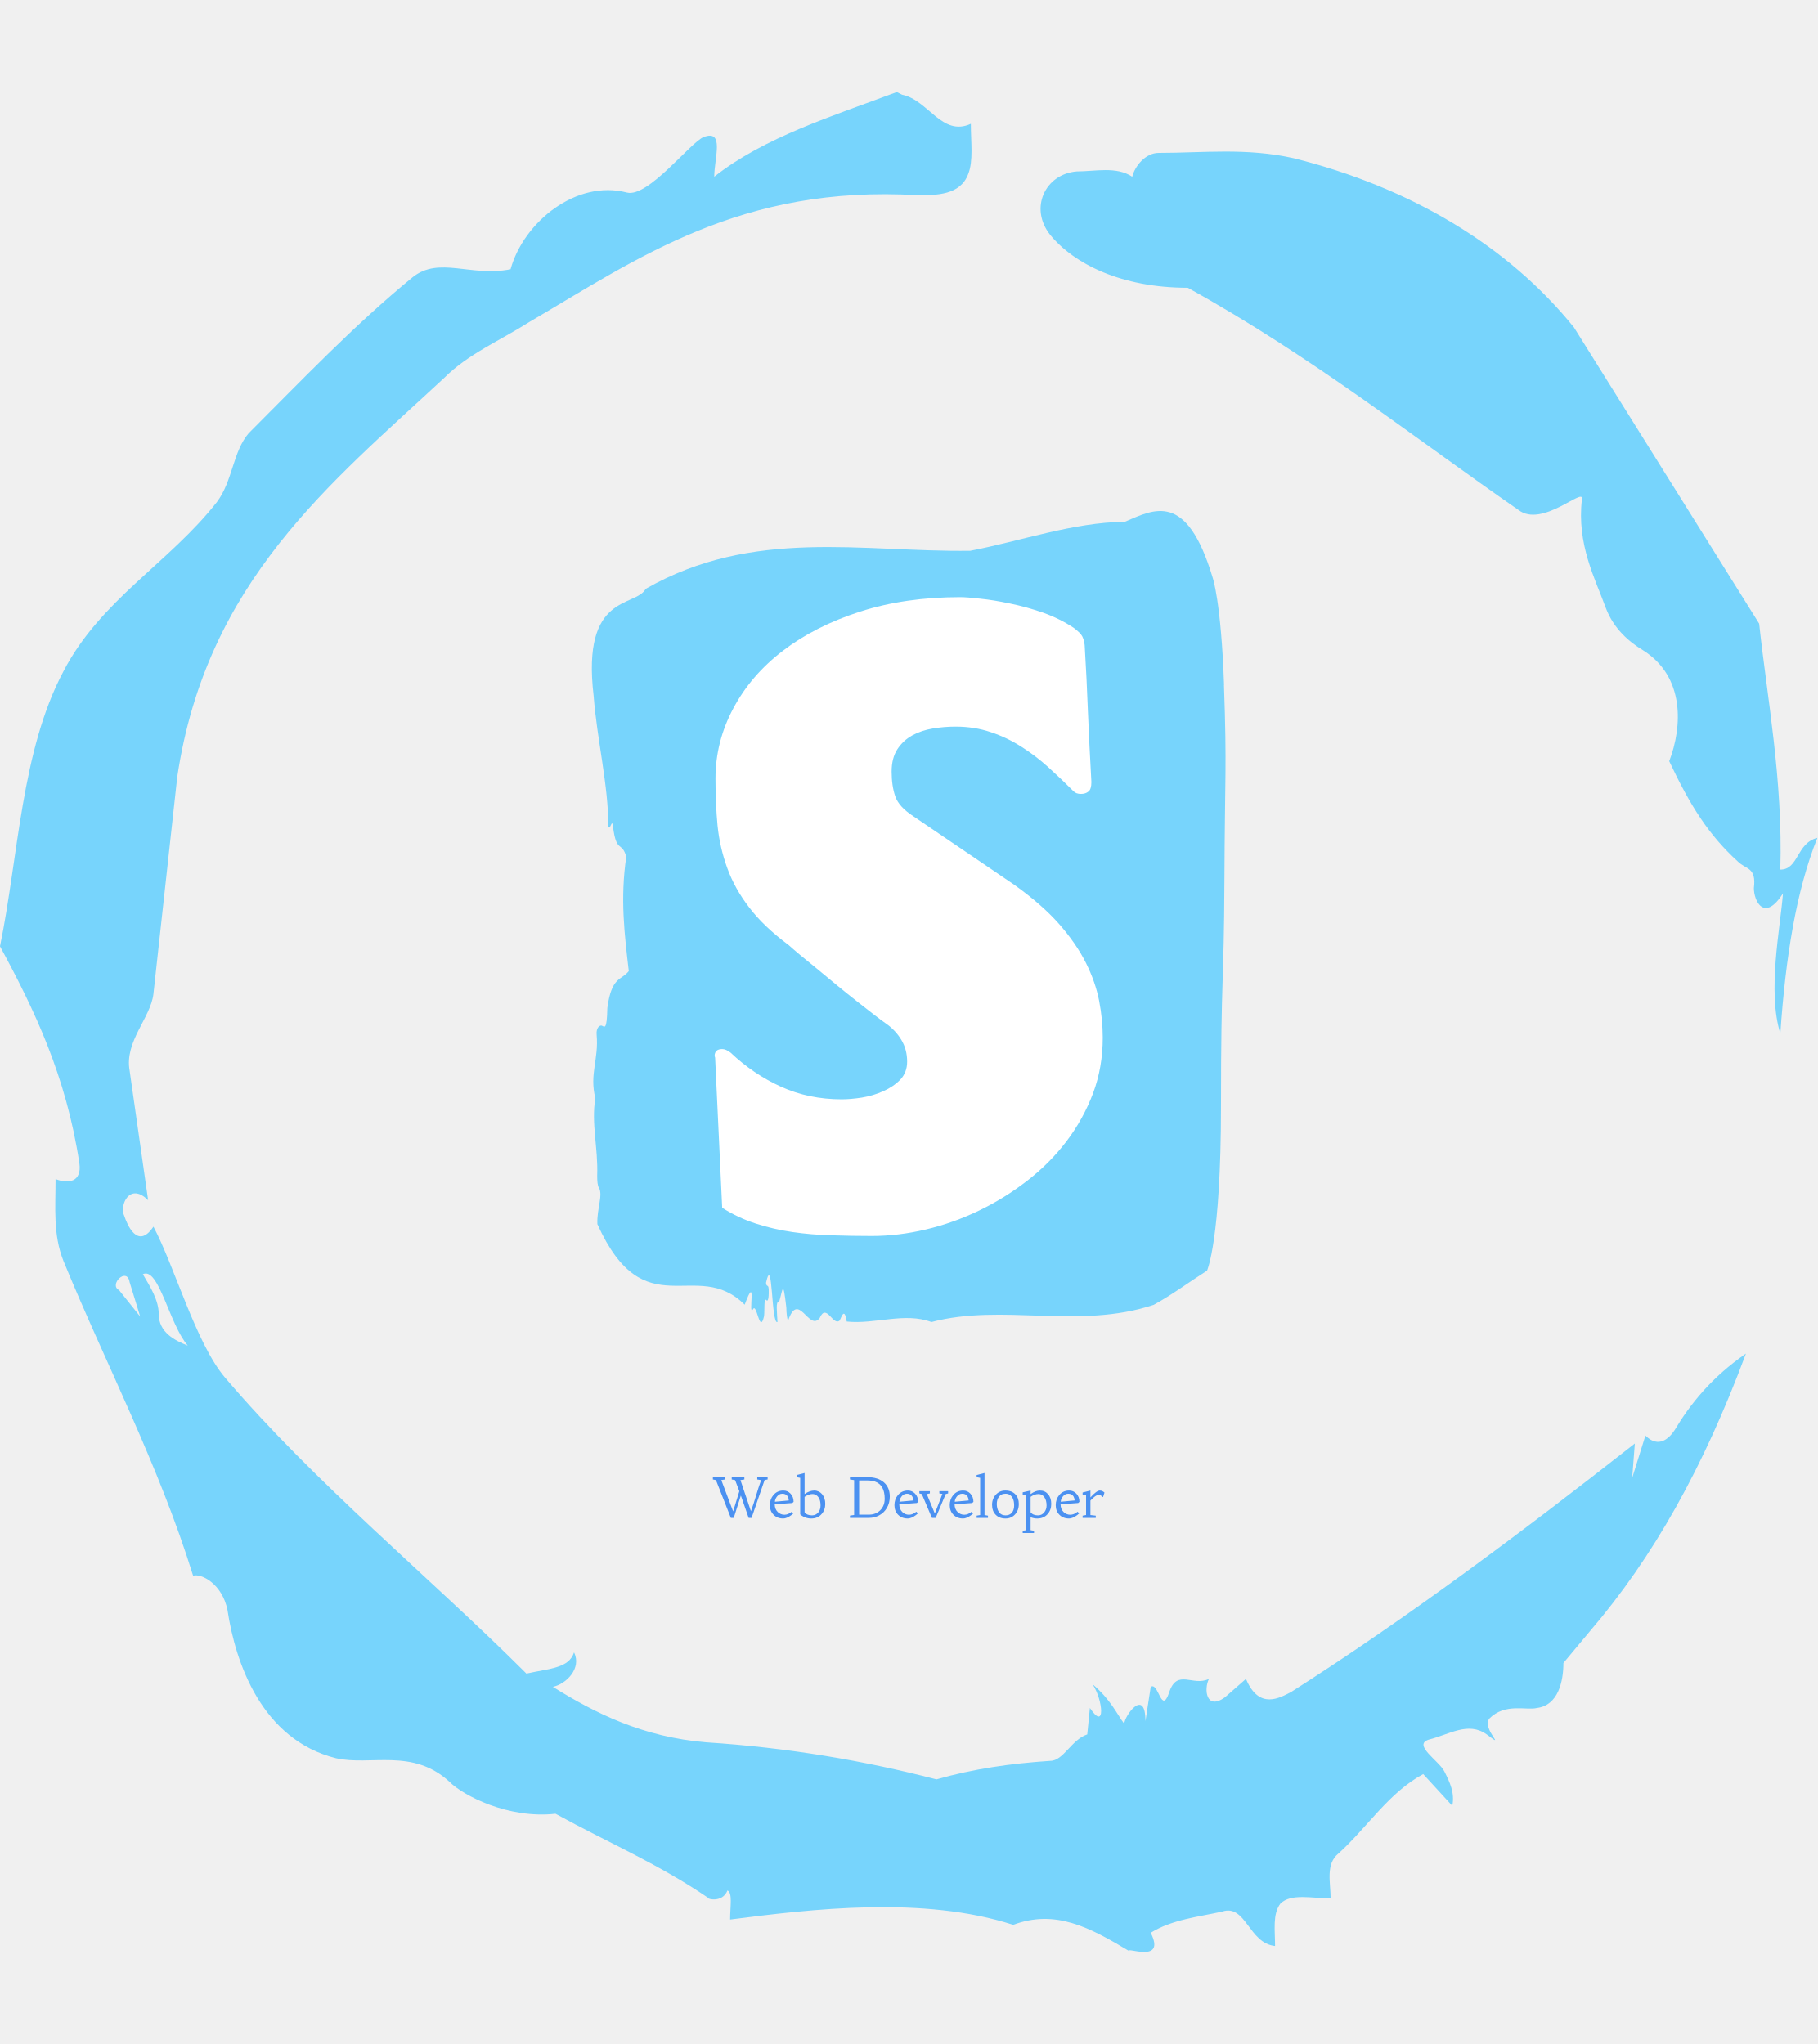
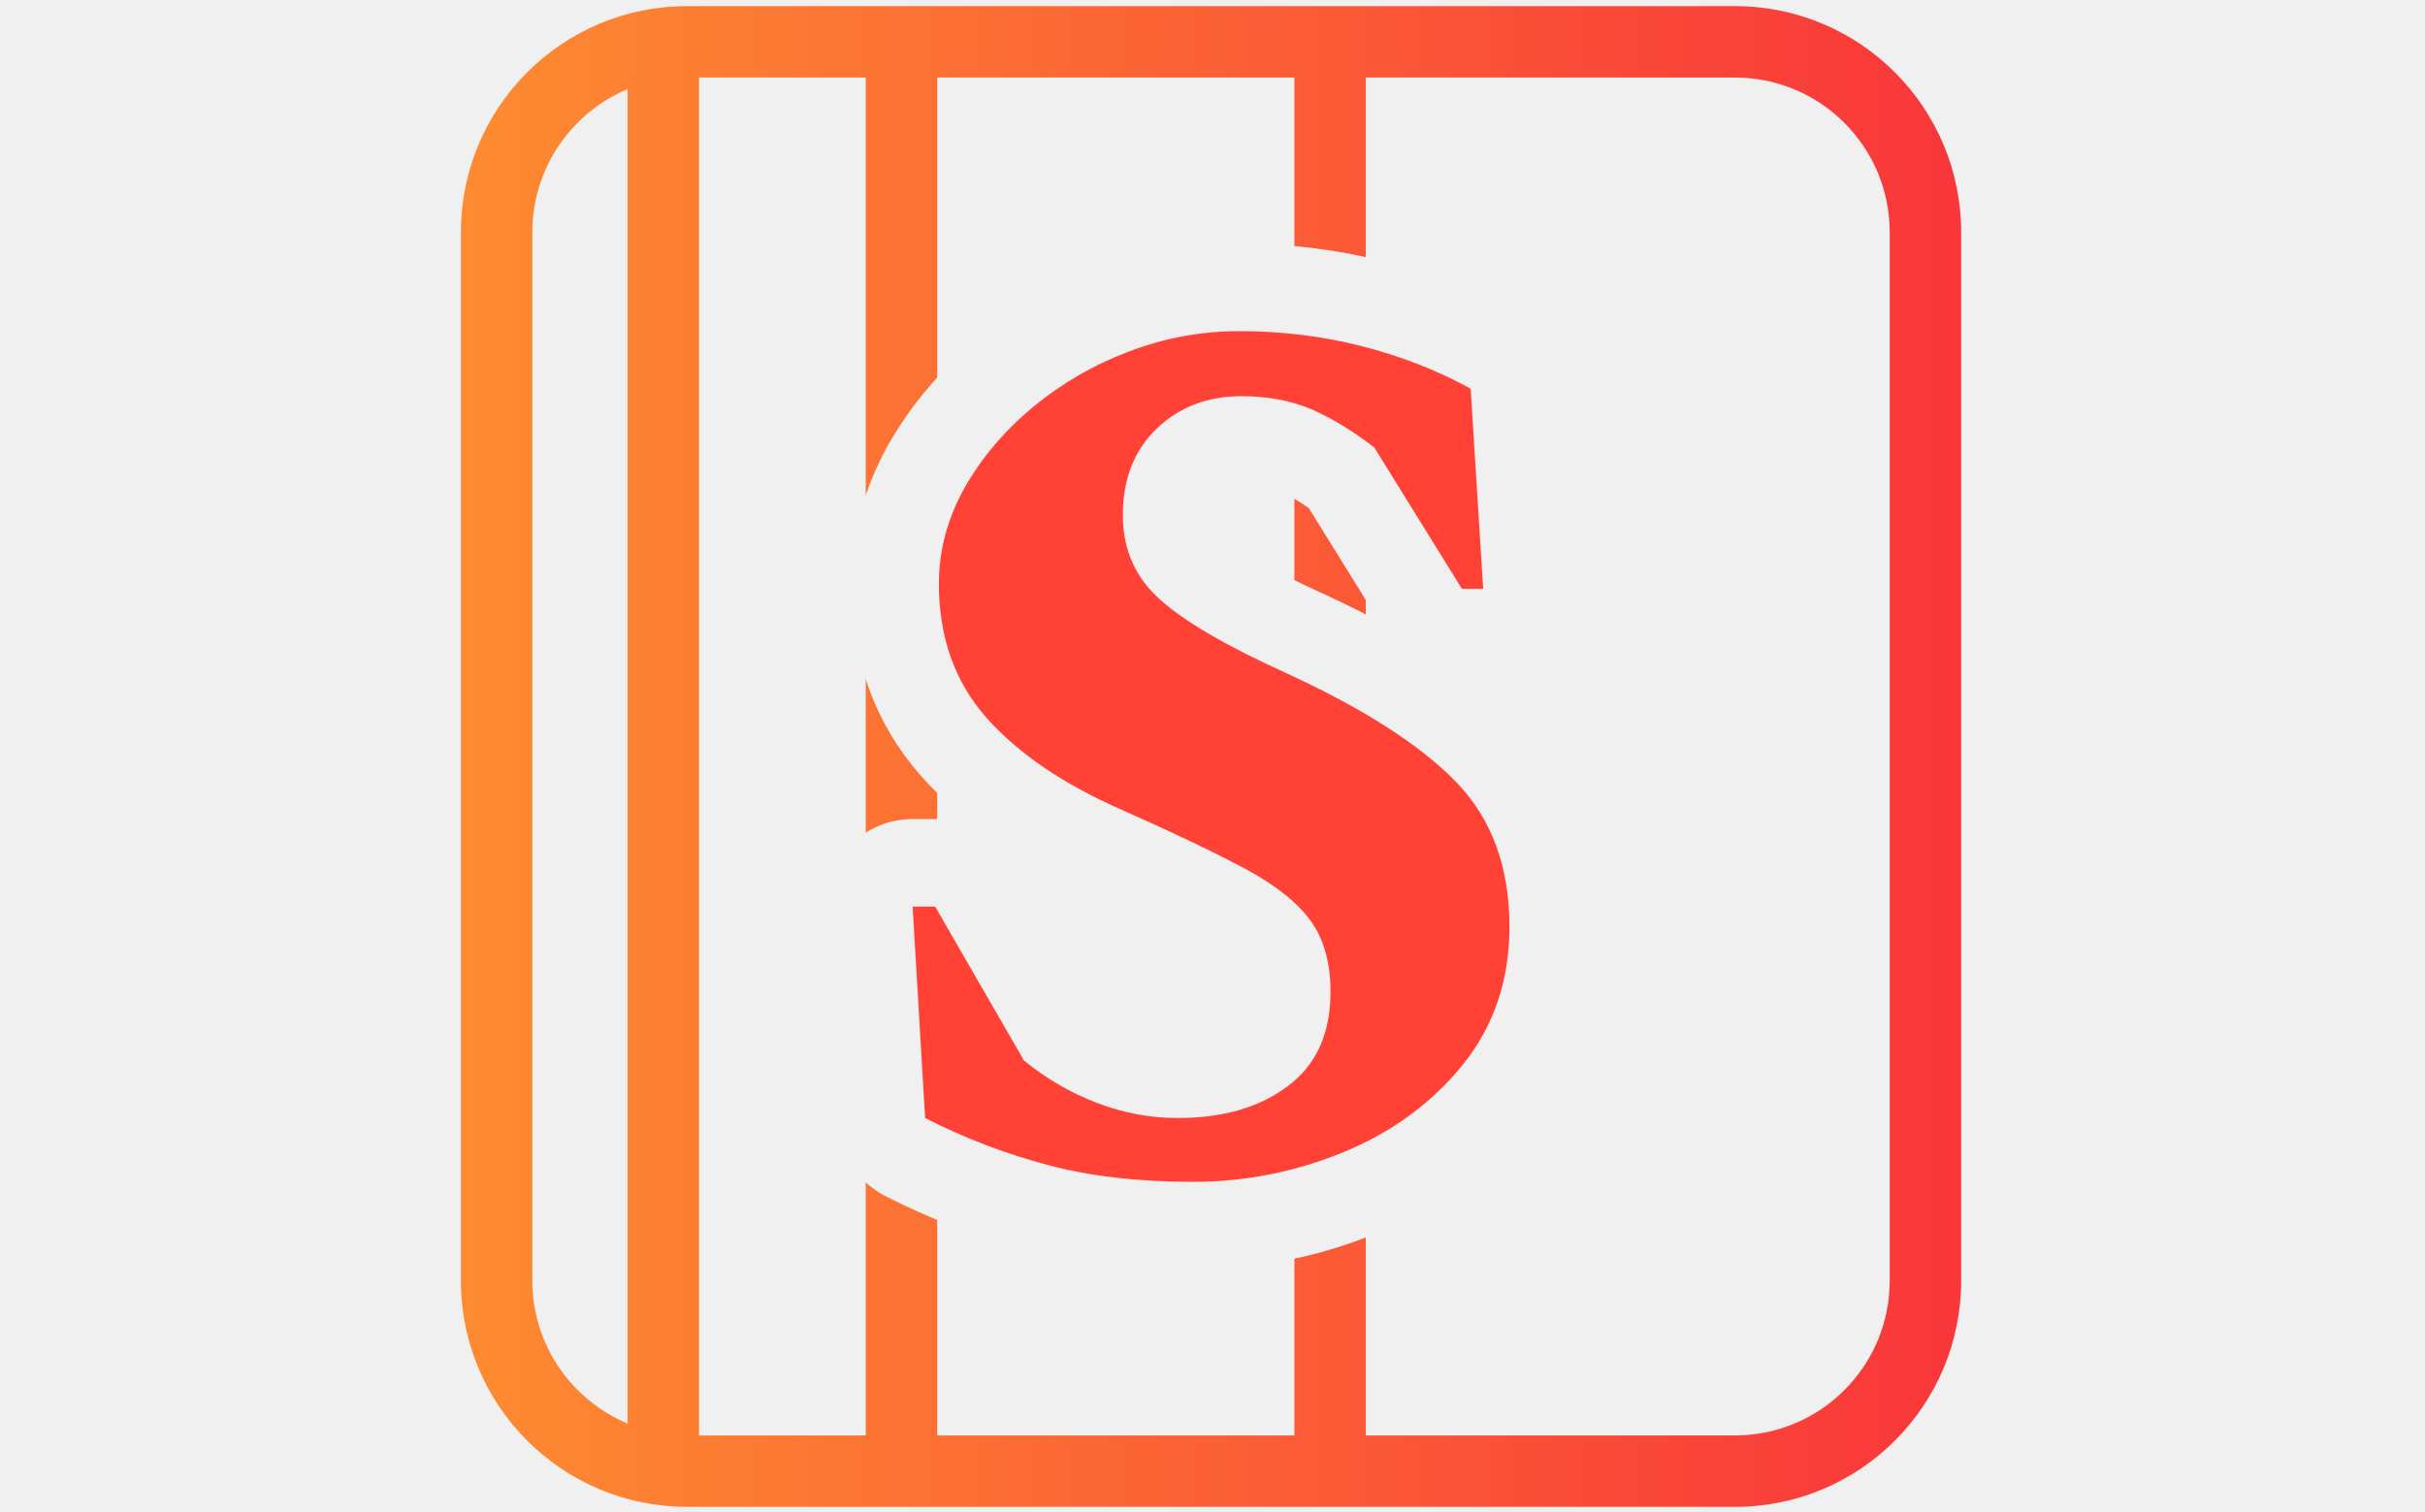
- <svg xmlns="http://www.w3.org/2000/svg" version="1.1" width="1000" height="1125" viewBox="0 0 1000 1125">
-   <g transform="matrix(1,0,0,1,1.7053025658242404e-13,0)">
-     <svg viewBox="0 0 320 360" data-background-color="#ffffff" preserveAspectRatio="xMidYMid meet" height="1125" width="1000">
-       <g id="tight-bounds" transform="matrix(1,0,0,1,0,0)">
-         <svg viewBox="0 0 320 360" height="360" width="320">
+ <svg xmlns="http://www.w3.org/2000/svg" version="1.1" width="2000" height="1247" viewBox="0 0 2000 1247">
+   <g transform="matrix(1,0,0,1,-1.212121,0.5048583)">
+     <svg viewBox="0 0 396 247" data-background-color="#ffffff" preserveAspectRatio="xMidYMid meet" height="1247" width="2000">
+       <g id="tight-bounds" transform="matrix(1,0,0,1,0.24,-0.1)">
+         <svg viewBox="0 0 395.52 247.2" height="247.2" width="395.52">
          <g>
            <svg />
          </g>
          <g>
-             <svg viewBox="0 0 320 360" height="360" width="320">
-               <g>
-                 <path d="M20.961 227.22l3.726 4.658-1.863-6.056c-0.466-2.795-3.726 0.466-1.863 1.398M25.153 224.425c1.397 2.329 2.795 4.658 2.795 6.987 0 3.261 2.795 4.658 5.123 5.589-3.261-3.726-5.124-13.974-7.918-12.576M204.017 26.929c7.918 0 15.371-0.932 23.756 0.931 20.495 5.124 37.729 15.371 49.374 29.811l32.606 52.169c1.397 13.042 4.192 27.482 3.726 43.319 3.261 0 2.795-4.658 6.521-5.59-3.726 9.316-5.59 20.961-6.521 34.469-2.329-7.453 0-18.632 0.466-24.687-3.261 5.124-5.124 1.397-5.124-0.932 0.466-3.726-1.397-3.261-2.795-4.658-5.124-4.658-8.384-9.782-12.11-17.7 2.329-6.055 2.795-14.905-4.658-19.563-2.329-1.397-5.124-3.726-6.521-7.453-1.863-5.124-5.124-11.179-4.193-19.097 0.466-2.329-6.987 5.124-11.179 1.863-18.166-12.576-36.332-27.016-58.224-39.127-11.645 0-20.029-4.192-24.221-9.316-3.726-4.658-0.932-10.713 4.658-11.179 3.261 0 6.987-0.932 9.782 0.932 0.466-1.863 2.329-4.192 4.657-4.192M157.904 16.215l0.932 0.466c4.658 0.932 6.987 7.453 12.11 5.124 0 3.261 0.466 6.521-0.466 8.85-1.397 3.726-5.59 3.726-8.85 3.726-31.208-1.863-49.374 11.179-68.471 22.358-5.124 3.261-10.713 5.59-14.906 9.782-20.029 18.632-41.921 35.866-47.045 70.335l-4.192 38.195c-0.466 4.192-5.124 8.384-4.192 13.508l3.26 22.824c-3.261-3.261-5.124 0.932-4.192 2.795 0.466 1.397 2.329 6.055 5.124 1.863 3.726 6.987 7.453 20.495 12.576 26.55 15.837 18.632 36.332 35.4 53.101 52.169 4.192-0.932 7.453-0.932 8.384-3.727 1.397 2.795-1.397 5.59-3.726 6.056 7.453 4.658 15.837 8.85 27.016 9.781 14.44 0.932 27.948 3.261 40.524 6.522 6.521-1.863 13.042-2.795 20.029-3.261 2.329 0 3.726-3.726 6.521-4.658l0.466-4.658c2.795 4.192 2.329-1.397 0.466-4.192 3.261 2.795 4.192 5.124 5.589 6.987 0-1.397 3.726-6.521 3.727-0.466l0.931-6.055c1.397-0.932 1.863 5.124 3.261 0.931 1.397-4.192 4.192-0.932 6.987-2.329-0.932 1.863-0.466 5.59 2.794 3.261l3.727-3.261c2.329 5.59 6.055 3.261 7.918 2.329 20.495-13.042 40.99-28.413 60.553-43.784l-0.466 6.055 2.329-7.453c2.329 2.329 4.192 0.466 5.124-0.931 2.795-4.658 6.521-9.316 12.577-13.508-7.453 20.029-16.303 35.866-27.482 48.908l-4.658 5.59c0 3.261-0.932 7.453-4.658 7.918-1.863 0.466-5.59-0.932-8.384 1.863-1.397 1.863 3.261 5.59-0.466 2.795-3.261-2.329-6.521 0-10.248 0.932-2.795 0.932 1.863 3.726 2.795 5.589 0.932 1.863 1.863 3.726 1.398 6.056l-5.124-5.59c-6.055 3.261-9.782 9.316-14.906 13.974-2.329 1.863-1.397 5.124-1.397 7.918-3.261 0-6.987-0.932-8.85 0.932-1.397 1.863-0.932 4.658-0.932 7.453-4.658-0.466-5.124-7.453-9.315-6.056-4.192 0.932-8.85 1.397-12.577 3.727 2.795 5.59-4.658 2.329-3.726 3.26-6.987-4.192-13.042-7.453-20.495-4.658-15.837-5.124-35.4-2.795-49.84-0.931 0-2.329 0.466-4.658-0.466-5.124-0.932 2.329-3.726 1.397-3.26 1.397-8.85-6.055-17.7-9.782-27.016-14.905-8.384 0.932-16.303-3.261-18.632-5.59-6.521-6.055-13.974-2.795-20.029-4.192-13.042-3.261-17.7-16.769-19.098-26.084-0.932-4.658-4.658-6.521-6.055-6.056-6.055-19.563-15.371-37.263-22.824-55.429-1.863-4.658-1.397-9.316-1.397-14.44 2.329 0.932 4.658 0.466 4.192-2.794-2.329-15.371-7.918-27.016-13.974-38.195 3.261-15.837 3.726-34.469 11.179-48.443 6.521-12.576 18.632-19.098 27.016-29.811 2.795-3.726 2.795-8.85 5.59-12.11 9.316-9.316 18.632-19.098 28.879-27.482 4.658-3.726 10.247 0 17.234-1.397 2.329-8.384 11.645-15.837 20.495-13.508 3.726 0.932 11.179-8.85 13.508-9.782 3.726-1.397 1.863 3.726 1.863 6.987 8.85-6.987 20.961-10.713 32.14-14.906" fill="#77d4fc" fill-rule="nonzero" stroke="none" stroke-width="1" stroke-linecap="butt" stroke-linejoin="miter" stroke-miterlimit="10" stroke-dasharray="" stroke-dashoffset="0" font-family="none" font-weight="none" font-size="none" text-anchor="none" style="mix-blend-mode: normal" data-fill-palette-color="tertiary" />
-               </g>
-               <g transform="matrix(1,0,0,1,104.2087,90)">
-                 <svg viewBox="0 0 111.583 180" height="180" width="111.583">
+             <svg viewBox="0 0 395.52 247.2" height="247.2" width="395.52">
+               <mask id="9d322572-3bf2-4c7a-b065-f680451fd4e6">
+                 <rect width="640" height="400" fill="white" />
+                 <g transform="matrix(1,0,0,1,132.659,37.08)">
+                   <svg viewBox="0 0 130.202 173.04" height="173.04" width="130.202">
+                     <g>
+                       <svg viewBox="0 0 130.202 173.04" height="173.04" width="130.202">
+                         <g>
+                           <svg viewBox="0 0 130.202 173.04" height="173.04" width="130.202">
+                             <g>
+                               <svg viewBox="0 0 130.202 173.04" height="173.04" width="130.202">
+                                 <g id="SvgjsG1253">
+                                   <svg viewBox="0 0 130.202 173.04" height="173.04" width="130.202" id="SvgjsSvg1252">
+                                     <g>
+                                       <svg viewBox="0 0 130.202 173.04" height="173.04" width="130.202">
+                                         <g transform="matrix(1,0,0,1,0,0)">
+                                           <svg width="130.202" viewBox="-1.65 -37.5 31.85 42" height="173.04" data-palette-color="#ff4136">
+                                             <path d="M13.55 0.5L13.55 0.5Q10.25 0.5 7.73-0.18 5.2-0.85 2.85-2.05L2.85-2.05 2.35-10.5 3.25-10.5 6.8-4.35Q8.15-3.25 9.73-2.65 11.3-2.05 12.95-2.05L12.95-2.05Q15.65-2.05 17.35-3.33 19.05-4.6 19.05-7.1L19.05-7.1Q19.05-8.8 18.28-9.9 17.5-11 15.7-11.98 13.9-12.95 10.75-14.35L10.75-14.35Q7.2-15.9 5.3-18.05 3.4-20.2 3.4-23.4L3.4-23.4Q3.4-25.4 4.42-27.23 5.45-29.05 7.18-30.48 8.9-31.9 11.03-32.7 13.15-33.5 15.4-33.5L15.4-33.5Q17.95-33.5 20.3-32.9 22.65-32.3 24.65-31.2L24.65-31.2 25.15-23.2 24.3-23.2 20.8-28.85Q19.5-29.85 18.28-30.38 17.05-30.9 15.5-30.9L15.5-30.9Q13.45-30.9 12.1-29.6 10.75-28.3 10.75-26.15L10.75-26.15Q10.75-24.1 12.23-22.78 13.7-21.45 17.35-19.8L17.35-19.8Q21.9-17.7 24.05-15.5 26.2-13.3 26.2-9.7L26.2-9.7Q26.2-6.5 24.35-4.2 22.5-1.9 19.6-0.7 16.7 0.5 13.55 0.5Z" opacity="1" transform="matrix(1,0,0,1,0,0)" fill="black" class="wordmark-text-0" id="SvgjsPath1251" stroke-width="7" stroke="black" stroke-linejoin="round" />
+                                           </svg>
+                                         </g>
+                                       </svg>
+                                     </g>
+                                   </svg>
+                                 </g>
+                               </svg>
+                             </g>
+                           </svg>
+                         </g>
+                       </svg>
+                     </g>
+                   </svg>
+                 </g>
+               </mask>
+               <g transform="matrix(1,0,0,1,132.659,37.08)">
+                 <svg viewBox="0 0 130.202 173.04" height="173.04" width="130.202">
                  <g>
-                     <svg viewBox="0 0 139.718 225.387" height="180" width="111.583">
+                     <svg viewBox="0 0 130.202 173.04" height="173.04" width="130.202">
                      <g>
-                         <svg viewBox="0 0 139.718 225.387" height="225.387" width="139.718">
-                           <g id="textblocktransform">
-                             <svg viewBox="0 0 139.718 225.387" height="225.387" width="139.718" id="textblock">
-                               <g>
-                                 <svg viewBox="0 0 139.718 178.888" height="178.888" width="139.718">
-                                   <path d="M139.391 38.368C138.734 19.799 136.862 14.637 136.862 14.637 131.115-4.488 123.942-0.366 117.498 2.382 106.122 2.494 94.791 6.579 83.441 8.77 59.617 9.104 35.59 3.608 11.884 17.163 9.658 21.322-2.31 17.98 0.396 40.745 1.105 50.215 3.693 60.724 3.615 69.414 3.969 70.937 4.462 67.446 4.672 69.637 5.408 75.542 6.61 72.757 7.595 76.248 6.222 85.569 7.208 93.331 8.147 101.464 6.492 103.58 4.37 102.578 3.418 109.597 3.319 114.684 2.787 113.719 2.202 113.496 1.775 113.347 0.915 113.905 1.059 115.501 1.552 120.961-0.563 124.117 0.764 129.465-0.149 135.258 1.394 140.272 1.184 146.548 1.158 147.811 1.303 148.888 1.532 149.185 2.551 150.781 1.066 153.901 1.224 157.28 11.668 180.38 22.998 164.411 33.698 175.032 36.477 167.605 34.388 177.669 35.498 176.109 36.365 174.289 36.995 181.828 37.974 177.557 38.125 176.332 37.895 173.435 38.434 173.992 38.716 174.289 38.966 174.215 39.005 172.507 39.065 169.944 38.546 171.541 38.408 170.204 39.899 163.445 39.531 179.525 40.93 178.857 40.864 176.889 40.457 174.066 41.291 174.438 42.119 171.615 42.145 169.276 42.881 175.626 42.907 177 43.038 177.966 43.249 178.634 45.548 171.727 47.833 181.085 50.244 177.966 51.722 174.549 53.141 179.823 54.638 178.523 55.164 177.483 55.696 175.626 56.202 178.746 62.396 179.414 68.997 176.629 74.869 178.857 90.561 174.698 107.33 180.565 123.876 175.069 127.778 172.952 131.831 169.944 135.634 167.53 135.634 167.53 138.714 160.92 138.714 131.21S139.371 105.214 139.47 81.558C139.568 57.902 140.028 56.936 139.371 38.368Z" opacity="1" fill="#77d4fc" data-fill-palette-color="tertiary" />
-                                   <g transform="matrix(1,0,0,1,27.072,18.98196)">
-                                     <svg width="85.574" viewBox="3.83 -35.84 22.54 37.11" height="140.924" data-palette-color="#ffffff">
-                                       <path d="M4.27-0.37L3.86-9.08Q3.86-9.11 3.85-9.13 3.83-9.16 3.83-9.18L3.83-9.18Q3.83-9.59 4.27-9.59L4.27-9.59Q4.49-9.59 4.76-9.38L4.76-9.38Q6.08-8.13 7.69-7.4 9.3-6.67 11.21-6.67L11.21-6.67Q11.72-6.67 12.38-6.77 13.04-6.88 13.62-7.14 14.21-7.4 14.61-7.81 15.01-8.23 15.01-8.86L15.01-8.86Q15.01-9.57 14.67-10.13 14.33-10.69 13.77-11.08L13.77-11.08Q13.55-11.23 13.11-11.57 12.67-11.91 12.11-12.35 11.55-12.79 10.94-13.29 10.33-13.79 9.78-14.25 9.23-14.7 8.79-15.06 8.35-15.43 8.13-15.63L8.13-15.63Q6.69-16.7 5.85-17.8 5-18.9 4.57-20.09 4.13-21.29 4-22.57 3.88-23.85 3.88-25.29L3.88-25.29Q3.88-27.44 4.91-29.37 5.93-31.3 7.8-32.73 9.67-34.16 12.28-35 14.89-35.84 18.09-35.84L18.09-35.84Q18.48-35.84 19.26-35.75 20.04-35.67 20.98-35.47 21.92-35.28 22.9-34.94 23.88-34.59 24.68-34.06L24.68-34.06Q24.95-33.86 25.11-33.67 25.27-33.47 25.32-33.06L25.32-33.06Q25.44-31.08 25.51-29.16 25.59-27.25 25.71-25.1L25.71-25.1Q25.71-24.68 25.54-24.55 25.37-24.41 25.1-24.41L25.1-24.41Q24.83-24.41 24.68-24.56L24.68-24.56Q23.97-25.27 23.22-25.95 22.46-26.64 21.63-27.16 20.8-27.69 19.86-28 18.92-28.32 17.82-28.32L17.82-28.32Q17.16-28.32 16.5-28.21 15.84-28.1 15.31-27.81 14.77-27.51 14.44-27 14.11-26.49 14.11-25.71L14.11-25.71Q14.11-24.88 14.32-24.27 14.53-23.66 15.36-23.12L15.36-23.12 21.22-19.14Q22.83-17.99 23.83-16.86 24.83-15.72 25.39-14.6 25.95-13.48 26.16-12.39 26.37-11.3 26.37-10.25L26.37-10.25Q26.37-8.54 25.81-7.03 25.24-5.52 24.27-4.24 23.29-2.95 21.98-1.94 20.68-0.93 19.19-0.21 17.7 0.51 16.1 0.89 14.5 1.27 12.96 1.27L12.96 1.27Q11.77 1.27 10.61 1.23 9.45 1.2 8.35 1.04 7.25 0.88 6.23 0.55 5.2 0.22 4.27-0.37L4.27-0.37Z" opacity="1" transform="matrix(1,0,0,1,0,0)" fill="#ffffff" class="wordmark-text-0" data-fill-palette-color="quaternary" id="text-0" />
-                                     </svg>
-                                   </g>
-                                 </svg>
-                               </g>
-                               <g transform="matrix(1,0,0,1,26.68615,212.1563)">
-                                 <svg viewBox="0 0 86.346 13.23" height="13.23" width="86.346">
-                                   <g transform="matrix(1,0,0,1,0,0)">
-                                     <svg width="86.346" viewBox="0.17 -40.6 354.17 54.27" height="13.23" data-palette-color="#4b91f1">
-                                       <path d="M7.79-34.18L18.48-5.86 24.76-26.27 24.51-23.02 20.26-34.18 17.21-34.74 17.21-36.82 28.64-36.82 28.66-34.74 25.1-34.18 34.59-6.03Q35.89-9.5 37.01-13.04L37.01-13.04 41.41-27.2Q42.53-30.71 43.82-34.18L43.82-34.18 40.31-34.74 40.31-36.82 49.68-36.82 49.68-34.74 46.97-34.28 35.16 0 32.52 0 24.8-22.17 26-21.9 19.04 0 16.41 0 2.95-34.18 0.17-34.74 0.17-36.82 10.86-36.82 11.04-34.74 7.79-34.18ZM71.53-5.59L71.53-5.59 72.92-4Q69.04-0.51 65.4 0.37L65.4 0.37Q64.6 0.56 63.82 0.56L63.82 0.56Q58.44 0.56 55.08-2.83L55.08-2.83Q51.73-6.15 51.73-11.5L51.73-11.5Q51.73-16.82 54.88-20.61L54.88-20.61Q58.35-24.73 63.89-24.73L63.89-24.73Q67.72-24.73 70.36-21.97L70.36-21.97Q73.17-19.09 73.17-14.48L73.17-14.48 72.02-13.45 56.1-12.3Q56.15-7.86 58.98-5.2L58.98-5.2Q61.52-2.86 64.89-2.86 68.26-2.86 71.53-5.59ZM56.27-14.6L56.27-14.6 68.82-15.75Q68.65-19.8 65.7-21.31L65.7-21.31Q64.65-21.85 63.01-21.85 61.37-21.85 60.09-21.04 58.81-20.24 57.98-19.09L57.98-19.09Q56.39-16.92 56.27-14.6ZM79.15-3.17L79.15-36.21 75.97-36.82 75.97-38.79 83.12-40.6 83.12-21.56Q85.52-23.24 87.73-23.99 89.94-24.73 91.93-24.73 93.92-24.73 95.82-23.82 97.72-22.9 99.04-21.29L99.04-21.29Q101.8-17.92 101.8-12.67L101.8-12.67Q101.8-7.23 98.55-3.52L98.55-3.52Q95.04 0.56 89.03 0.56L89.03 0.56Q85.18 0.56 81.78-1.29L81.78-1.29Q80.27-2.1 79.15-3.17L79.15-3.17ZM90.18-21.56L90.18-21.56Q86.88-21.56 83.12-19.04L83.12-19.04 83.12-5.1Q85.22-2.29 89.79-2.29L89.79-2.29Q93.31-2.29 95.5-4.98L95.5-4.98Q97.55-7.47 97.55-11.21L97.55-11.21Q97.55-18.09 93.53-20.65L93.53-20.65Q92.13-21.56 90.18-21.56ZM127.92-2.64L127.92-34.18 124.14-34.74 124.14-36.82 139.81-36.82Q149.5-36.82 154.9-32.08L154.9-32.08Q160.17-27.42 160.17-19.31L160.17-19.31Q160.17-13.48 157.46-8.89L157.46-8.89Q154.97-4.66 150.55-2.29L150.55-2.29Q146.25 0 141.3 0L141.3 0 124.14 0 124.14-2.08 127.92-2.64ZM139.69-33.86L132.44-33.86 132.44-2.93 141.25-2.93Q147.38-2.93 151.41-6.79L151.41-6.79Q155.56-10.82 155.56-17.31L155.56-17.31Q155.56-29.74 146.87-32.81L146.87-32.81Q143.86-33.86 139.69-33.86L139.69-33.86ZM184.17-5.59L184.17-5.59 185.56-4Q181.68-0.51 178.04 0.37L178.04 0.37Q177.23 0.56 176.45 0.56L176.45 0.56Q171.08 0.56 167.71-2.83L167.71-2.83Q164.37-6.15 164.37-11.5L164.37-11.5Q164.37-16.82 167.52-20.61L167.52-20.61Q170.98-24.73 176.53-24.73L176.53-24.73Q180.36-24.73 183-21.97L183-21.97Q185.8-19.09 185.8-14.48L185.8-14.48 184.66-13.45 168.74-12.3Q168.79-7.86 171.62-5.2L171.62-5.2Q174.16-2.86 177.53-2.86 180.9-2.86 184.17-5.59ZM168.91-14.6L168.91-14.6 181.46-15.75Q181.29-19.8 178.33-21.31L178.33-21.31Q177.28-21.85 175.65-21.85 174.01-21.85 172.73-21.04 171.45-20.24 170.62-19.09L170.62-19.09Q169.03-16.92 168.91-14.6ZM210.73-21.56L201.67 0 198.28 0 189.12-21.56 186.92-22.12 186.92-24.15 196.42-24.15 196.42-22.12 193.61-21.56 200.89-3.96 207.75-21.68 204.99-22.12 204.99-24.15 212.92-24.15 212.92-22.12 210.73-21.56ZM234.19-5.59L234.19-5.59 235.58-4Q231.7-0.51 228.06 0.37L228.06 0.37Q227.25 0.56 226.47 0.56L226.47 0.56Q221.1 0.56 217.73-2.83L217.73-2.83Q214.39-6.15 214.39-11.5L214.39-11.5Q214.39-16.82 217.54-20.61L217.54-20.61Q221-24.73 226.55-24.73L226.55-24.73Q230.38-24.73 233.01-21.97L233.01-21.97Q235.82-19.09 235.82-14.48L235.82-14.48 234.67-13.45 218.76-12.3Q218.81-7.86 221.64-5.2L221.64-5.2Q224.18-2.86 227.55-2.86 230.92-2.86 234.19-5.59ZM218.93-14.6L218.93-14.6 231.48-15.75Q231.31-19.8 228.35-21.31L228.35-21.31Q227.3-21.85 225.67-21.85 224.03-21.85 222.75-21.04 221.47-20.24 220.64-19.09L220.64-19.09Q219.05-16.92 218.93-14.6ZM245.85-40.6L245.85-2.59 248.98-2.03 248.98 0 238.73 0 238.73-2.03 241.9-2.59 241.9-36.21 238.73-36.82 238.73-38.79 245.85-40.6ZM252.66-11.87L252.66-11.87Q252.66-14.67 253.63-17.09 254.59-19.51 256.25-21.19L256.25-21.19Q259.67-24.73 264.67-24.73L264.67-24.73Q270.49-24.73 273.76-21.29L273.76-21.29Q276.86-17.99 276.86-12.67L276.86-12.67Q276.86-6.74 273.34-3.03L273.34-3.03Q269.92 0.56 264.89 0.56L264.89 0.56Q259.16 0.56 255.81-2.98L255.81-2.98Q252.66-6.3 252.66-11.87ZM258.91-19.15Q257.94-17.9 257.44-16.21 256.94-14.53 256.94-12.56 256.94-10.6 257.39-8.73 257.84-6.86 258.79-5.42L258.79-5.42Q260.89-2.29 264.85-2.29L264.85-2.29Q268.56-2.29 270.61-4.74L270.61-4.74Q272.63-7.13 272.63-11.21L272.63-11.21Q272.63-18.43 268.51-20.92L268.51-20.92Q266.97-21.85 264.87-21.85 262.77-21.85 261.33-21.13 259.89-20.41 258.91-19.15ZM293.48 0.56L293.48 0.56Q290.33 0.56 287.52-0.63L287.52-0.63 287.52 11.08 290.62 11.65 290.62 13.67 280.37 13.67 280.37 11.65 283.54 11.08 283.54-20.53 280.37-21.12 280.37-23.1 287.52-24.73 287.52-21.51Q291.8-24.73 295.97-24.73L295.97-24.73Q300.44-24.73 303.3-21.44L303.3-21.44Q306.2-18.09 306.2-12.67L306.2-12.67Q306.2-7.28 302.98-3.54L302.98-3.54Q299.46 0.56 293.48 0.56ZM287.52-19.04L287.52-19.04 287.52-5.1Q289.62-2.29 294.19-2.29L294.19-2.29Q297.7-2.29 299.9-5.08L299.9-5.08Q301.95-7.64 301.95-11.25L301.95-11.25Q301.95-15.72 300.1-18.51L300.1-18.51Q298.1-21.56 294.65-21.56 291.21-21.56 287.52-19.04ZM330.03-5.59L330.03-5.59 331.42-4Q327.54-0.51 323.9 0.37L323.9 0.37Q323.09 0.56 322.31 0.56L322.31 0.56Q316.94 0.56 313.57-2.83L313.57-2.83Q310.23-6.15 310.23-11.5L310.23-11.5Q310.23-16.82 313.38-20.61L313.38-20.61Q316.84-24.73 322.38-24.73L322.38-24.73Q326.22-24.73 328.85-21.97L328.85-21.97Q331.66-19.09 331.66-14.48L331.66-14.48 330.51-13.45 314.6-12.3Q314.65-7.86 317.48-5.2L317.48-5.2Q320.02-2.86 323.39-2.86 326.75-2.86 330.03-5.59ZM314.77-14.6L314.77-14.6 327.32-15.75Q327.15-19.8 324.19-21.31L324.19-21.31Q323.14-21.85 321.51-21.85 319.87-21.85 318.59-21.04 317.31-20.24 316.48-19.09L316.48-19.09Q314.89-16.92 314.77-14.6ZM337.67-2.59L337.67-20.36 334.54-20.92 334.54-22.95 341.62-24.73 341.62-18.51Q347.24-24.73 350.07-24.73L350.07-24.73Q352.39-24.73 354.34-22.88L354.34-22.88 353.07-18.92 351.92-18.92Q351.92-20.12 350.09-20.7L350.09-20.7Q349.58-20.85 349.07-20.85L349.07-20.85Q346.48-20.85 341.62-15.65L341.62-15.65 341.62-2.59 346.45-2.03 346.45 0 334.54 0 334.54-2.03 337.67-2.59Z" opacity="1" transform="matrix(1,0,0,1,0,0)" fill="#4b91f1" class="slogan-text-1" data-fill-palette-color="secondary" id="text-1" />
+                         <svg viewBox="0 0 130.202 173.04" height="173.04" width="130.202">
+                           <g>
+                             <svg viewBox="0 0 130.202 173.04" height="173.04" width="130.202">
+                               <g id="textblocktransform">
+                                 <svg viewBox="0 0 130.202 173.04" height="173.04" width="130.202" id="textblock">
+                                   <g>
+                                     <svg viewBox="0 0 130.202 173.04" height="173.04" width="130.202">
+                                       <g transform="matrix(1,0,0,1,0,0)">
+                                         <svg width="130.202" viewBox="-1.65 -37.5 31.85 42" height="173.04" data-palette-color="#ff4136">
+                                           <path d="M13.55 0.5L13.55 0.5Q10.25 0.5 7.73-0.18 5.2-0.85 2.85-2.05L2.85-2.05 2.35-10.5 3.25-10.5 6.8-4.35Q8.15-3.25 9.73-2.65 11.3-2.05 12.95-2.05L12.95-2.05Q15.65-2.05 17.35-3.33 19.05-4.6 19.05-7.1L19.05-7.1Q19.05-8.8 18.28-9.9 17.5-11 15.7-11.98 13.9-12.95 10.75-14.35L10.75-14.35Q7.2-15.9 5.3-18.05 3.4-20.2 3.4-23.4L3.4-23.4Q3.4-25.4 4.42-27.23 5.45-29.05 7.18-30.48 8.9-31.9 11.03-32.7 13.15-33.5 15.4-33.5L15.4-33.5Q17.95-33.5 20.3-32.9 22.65-32.3 24.65-31.2L24.65-31.2 25.15-23.2 24.3-23.2 20.8-28.85Q19.5-29.85 18.28-30.38 17.05-30.9 15.5-30.9L15.5-30.9Q13.45-30.9 12.1-29.6 10.75-28.3 10.75-26.15L10.75-26.15Q10.75-24.1 12.23-22.78 13.7-21.45 17.35-19.8L17.35-19.8Q21.9-17.7 24.05-15.5 26.2-13.3 26.2-9.7L26.2-9.7Q26.2-6.5 24.35-4.2 22.5-1.9 19.6-0.7 16.7 0.5 13.55 0.5Z" opacity="1" transform="matrix(1,0,0,1,0,0)" fill="#ff4136" class="wordmark-text-0" data-fill-palette-color="primary" id="text-0" />
+                                         </svg>
+                                       </g>
                                    </svg>
                                  </g>
                                </svg>
                              </g>
                            </svg>
                          </g>
                        </svg>
                      </g>
-                       <g />
                    </svg>
                  </g>
                </svg>
              </g>
+               <g mask="url(#9d322572-3bf2-4c7a-b065-f680451fd4e6)">
+                 <g transform="matrix(3.890134, 0, 0, 3.890134, 75.22078, 1)">
+                   <svg preserveAspectRatio="xMidYMid" viewBox="0 0 63 63.031" version="1.1" x="0" y="0" height="63.031" width="63" class="icon-none" data-fill-palette-color="accent" id="none" />
+                 </g>
+               </g>
            </svg>
          </g>
          <defs />
+           <mask id="19568f53-9a03-48bc-8d06-826d287c0370">
+             <g id="SvgjsG1263">
+               <svg viewBox="0 0 395.52 247.2" height="247.2" width="395.52">
+                 <g>
+                   <svg />
+                 </g>
+                 <g>
+                   <svg viewBox="0 0 395.52 247.2" height="247.2" width="395.52">
+                     <mask id="SvgjsMask1262">
+                       <g transform="matrix(1,0,0,1,132.659,37.08)">
+                         <svg viewBox="0 0 130.202 173.04" height="173.04" width="130.202">
+                           <g>
+                             <svg viewBox="0 0 130.202 173.04" height="173.04" width="130.202">
+                               <g>
+                                 <svg viewBox="0 0 130.202 173.04" height="173.04" width="130.202">
+                                   <g>
+                                     <svg viewBox="0 0 130.202 173.04" height="173.04" width="130.202">
+                                       <g id="SvgjsG1261">
+                                         <svg viewBox="0 0 130.202 173.04" height="173.04" width="130.202" id="SvgjsSvg1260">
+                                           <g>
+                                             <svg viewBox="0 0 130.202 173.04" height="173.04" width="130.202">
+                                               <g transform="matrix(1,0,0,1,0,0)">
+                                                 <svg width="130.202" viewBox="-1.65 -37.5 31.85 42" height="173.04" data-palette-color="#ff4136" />
+                                               </g>
+                                             </svg>
+                                           </g>
+                                         </svg>
+                                       </g>
+                                     </svg>
+                                   </g>
+                                 </svg>
+                               </g>
+                             </svg>
+                           </g>
+                         </svg>
+                       </g>
+                     </mask>
+                     <g transform="matrix(1,0,0,1,132.659,37.08)">
+                       <svg viewBox="0 0 130.202 173.04" height="173.04" width="130.202">
+                         <g>
+                           <svg viewBox="0 0 130.202 173.04" height="173.04" width="130.202">
+                             <g>
+                               <svg viewBox="0 0 130.202 173.04" height="173.04" width="130.202">
+                                 <g>
+                                   <svg viewBox="0 0 130.202 173.04" height="173.04" width="130.202">
+                                     <g id="SvgjsG1258">
+                                       <svg viewBox="0 0 130.202 173.04" height="173.04" width="130.202" id="SvgjsSvg1257">
+                                         <g>
+                                           <svg viewBox="0 0 130.202 173.04" height="173.04" width="130.202">
+                                             <g transform="matrix(1,0,0,1,0,0)">
+                                               <svg width="130.202" viewBox="-1.65 -37.5 31.85 42" height="173.04" data-palette-color="#ff4136" />
+                                             </g>
+                                           </svg>
+                                         </g>
+                                       </svg>
+                                     </g>
+                                   </svg>
+                                 </g>
+                               </svg>
+                             </g>
+                           </svg>
+                         </g>
+                       </svg>
+                     </g>
+                     <g mask="url(#9d322572-3bf2-4c7a-b065-f680451fd4e6)">
+                       <g transform="matrix(3.890134, 0, 0, 3.890134, 75.22078, 1)">
+                         <svg preserveAspectRatio="xMidYMid" viewBox="0 0 63 63.031" version="1.1" x="0" y="0" height="63.031" width="63" class="icon-none" data-fill-palette-color="accent" id="SvgjsSvg1255">
+                           <path d="M9.5 0C4.253 0 0 4.25 0 9.5L0 53.531C0 58.781 4.253 63.031 9.5 63.031L53.5 63.031C58.747 63.031 63 58.781 63 53.531L63 9.5C63 4.25 58.747 0 53.5 0L9.5 0zM10 3L17 3 17 60.031 10 60.031 10 3zM20 3L35 3 35 60.031 20 60.031 20 3zM38 3L53.5 3C57.09 3 60 5.908 60 9.5L60 53.531C60 57.123 57.09 60.031 53.5 60.031L38 60.031 38 3zM6.969 3.5C6.978 3.496 6.991 3.504 7 3.5L7 59.531C4.653 58.55 3 56.236 3 53.531L3 9.5C3 6.806 4.636 4.487 6.969 3.5z" fill="white" fill-rule="evenodd" />
+                         </svg>
+                       </g>
+                     </g>
+                   </svg>
+                 </g>
+                 <defs>
+                   <mask />
+                 </defs>
+               </svg>
+             </g>
+           </mask>
+           <linearGradient x1="0" x2="1" y1="0.5" y2="0.5" id="49a5c1db-0105-4920-b7a9-ca715cb8a9c1">
+             <stop stop-color="#ffa62e" offset="0" />
+             <stop stop-color="#f71b3d" offset="1" />
+           </linearGradient>
+           <rect width="395.52" height="247.2" fill="url(#49a5c1db-0105-4920-b7a9-ca715cb8a9c1)" mask="url(#19568f53-9a03-48bc-8d06-826d287c0370)" data-fill-palette-color="accent" />
        </svg>
-         <rect width="320" height="360" fill="none" stroke="none" visibility="hidden" />
+         <rect width="395.52" height="247.2" fill="none" stroke="none" visibility="hidden" />
      </g>
    </svg>
  </g>
</svg>
